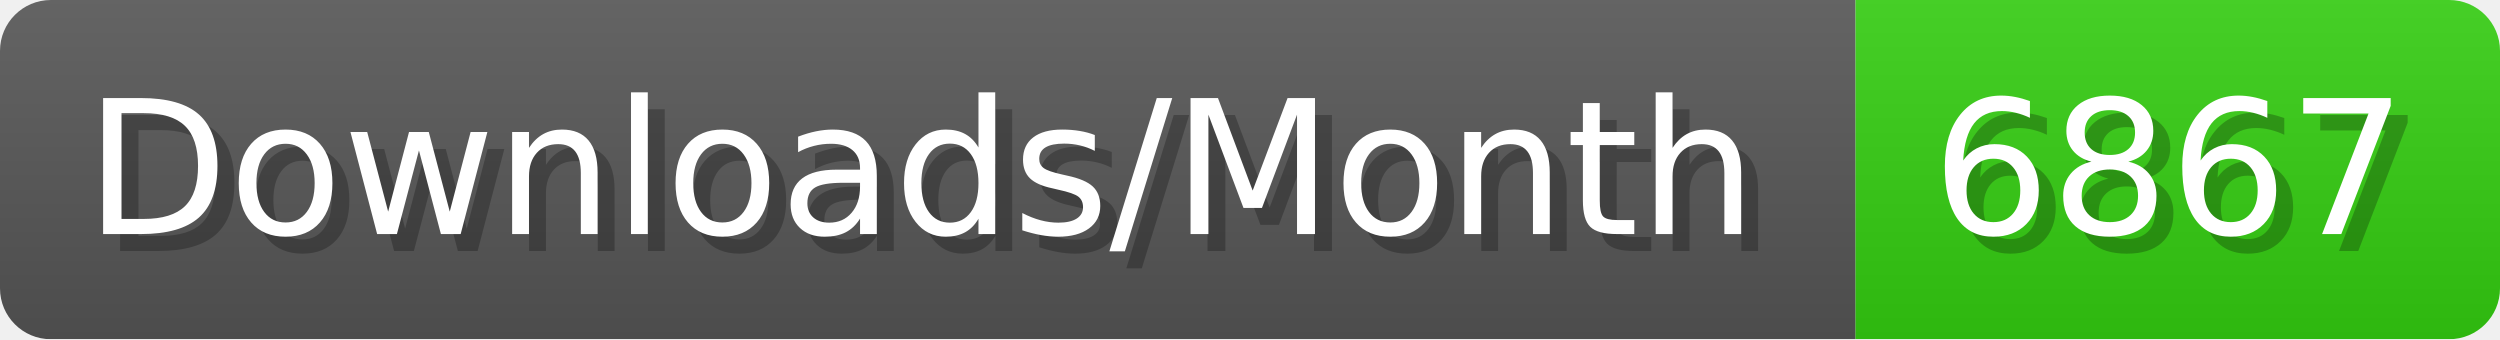
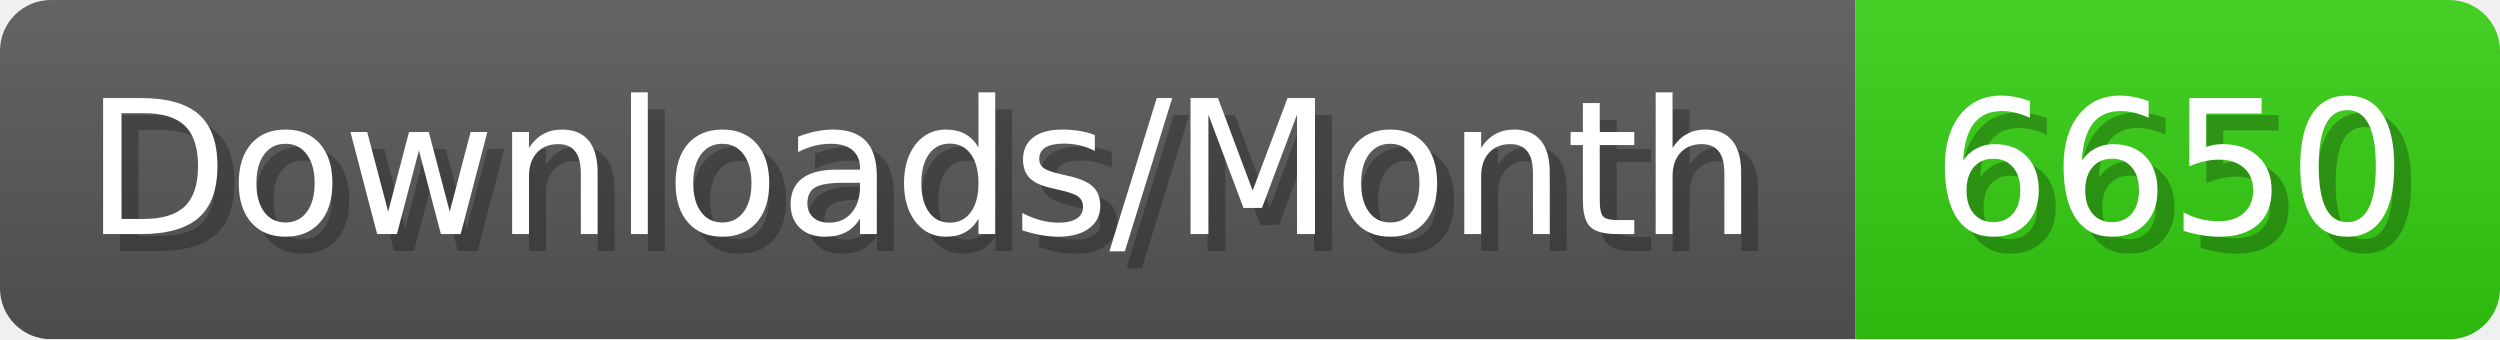
- <svg xmlns="http://www.w3.org/2000/svg" width="147.4" height="20" viewBox="0 0 1474 200" role="img" aria-label="Downloads/Month: 6867">
+ <svg xmlns="http://www.w3.org/2000/svg" width="147.4" height="20" viewBox="0 0 1474 200" role="img" aria-label="Downloads/Month: 6650">
  <linearGradient id="YlXUI" x2="0" y2="100%">
    <stop offset="0" stop-opacity=".1" stop-color="#EEE" />
    <stop offset="1" stop-opacity=".1" />
  </linearGradient>
  <mask id="JHhop">
    <rect width="1474" height="200" rx="30" fill="#FFF" />
  </mask>
  <g mask="url(#JHhop)">
    <rect width="1094" height="200" fill="#555" />
    <rect width="380" height="200" fill="#3C1" x="1094" />
    <rect width="1474" height="200" fill="url(#YlXUI)" />
  </g>
  <g aria-hidden="true" fill="#fff" text-anchor="start" font-family="Verdana,DejaVu Sans,sans-serif" font-size="110">
    <text x="60" y="148" textLength="994" fill="#000" opacity="0.25">Downloads/Month</text>
    <text x="50" y="138" textLength="994">Downloads/Month</text>
-     <text x="1149" y="148" textLength="280" fill="#000" opacity="0.25">6867</text>
-     <text x="1139" y="138" textLength="280">6867</text>
+     <text x="1149" y="148" textLength="280" fill="#000" opacity="0.25">6650</text>
+     <text x="1139" y="138" textLength="280">6650</text>
  </g>
</svg>
